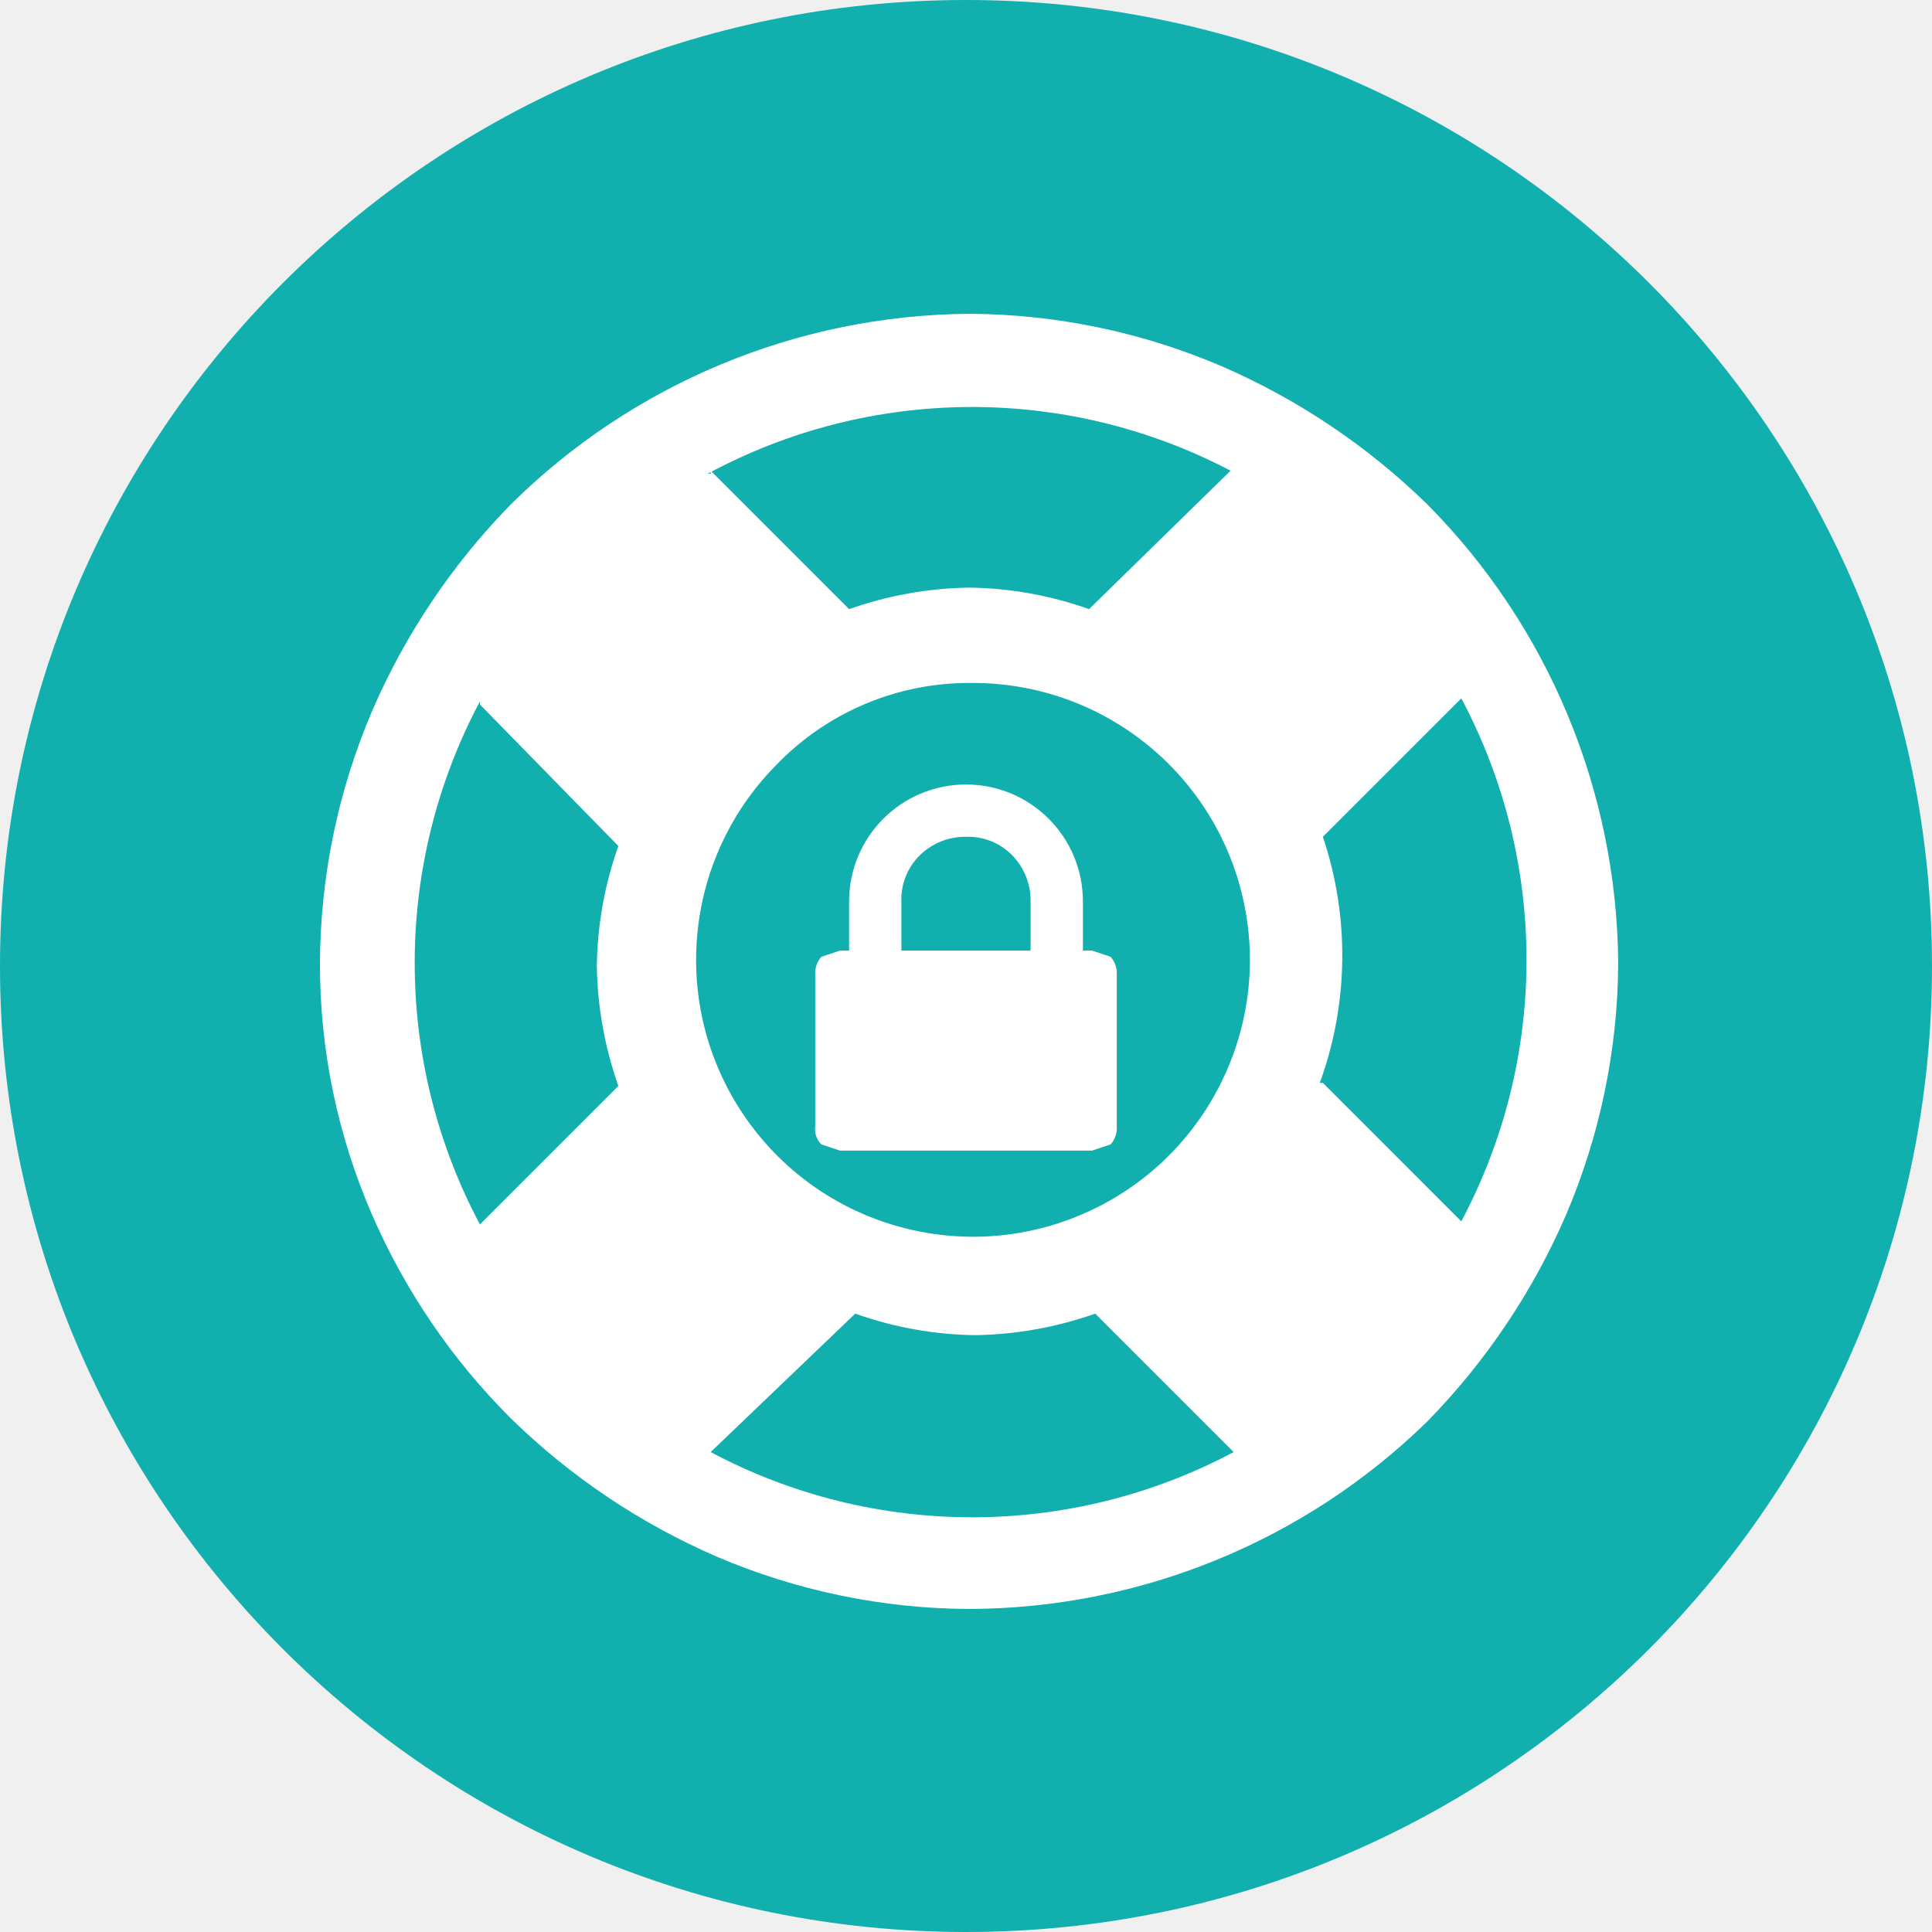
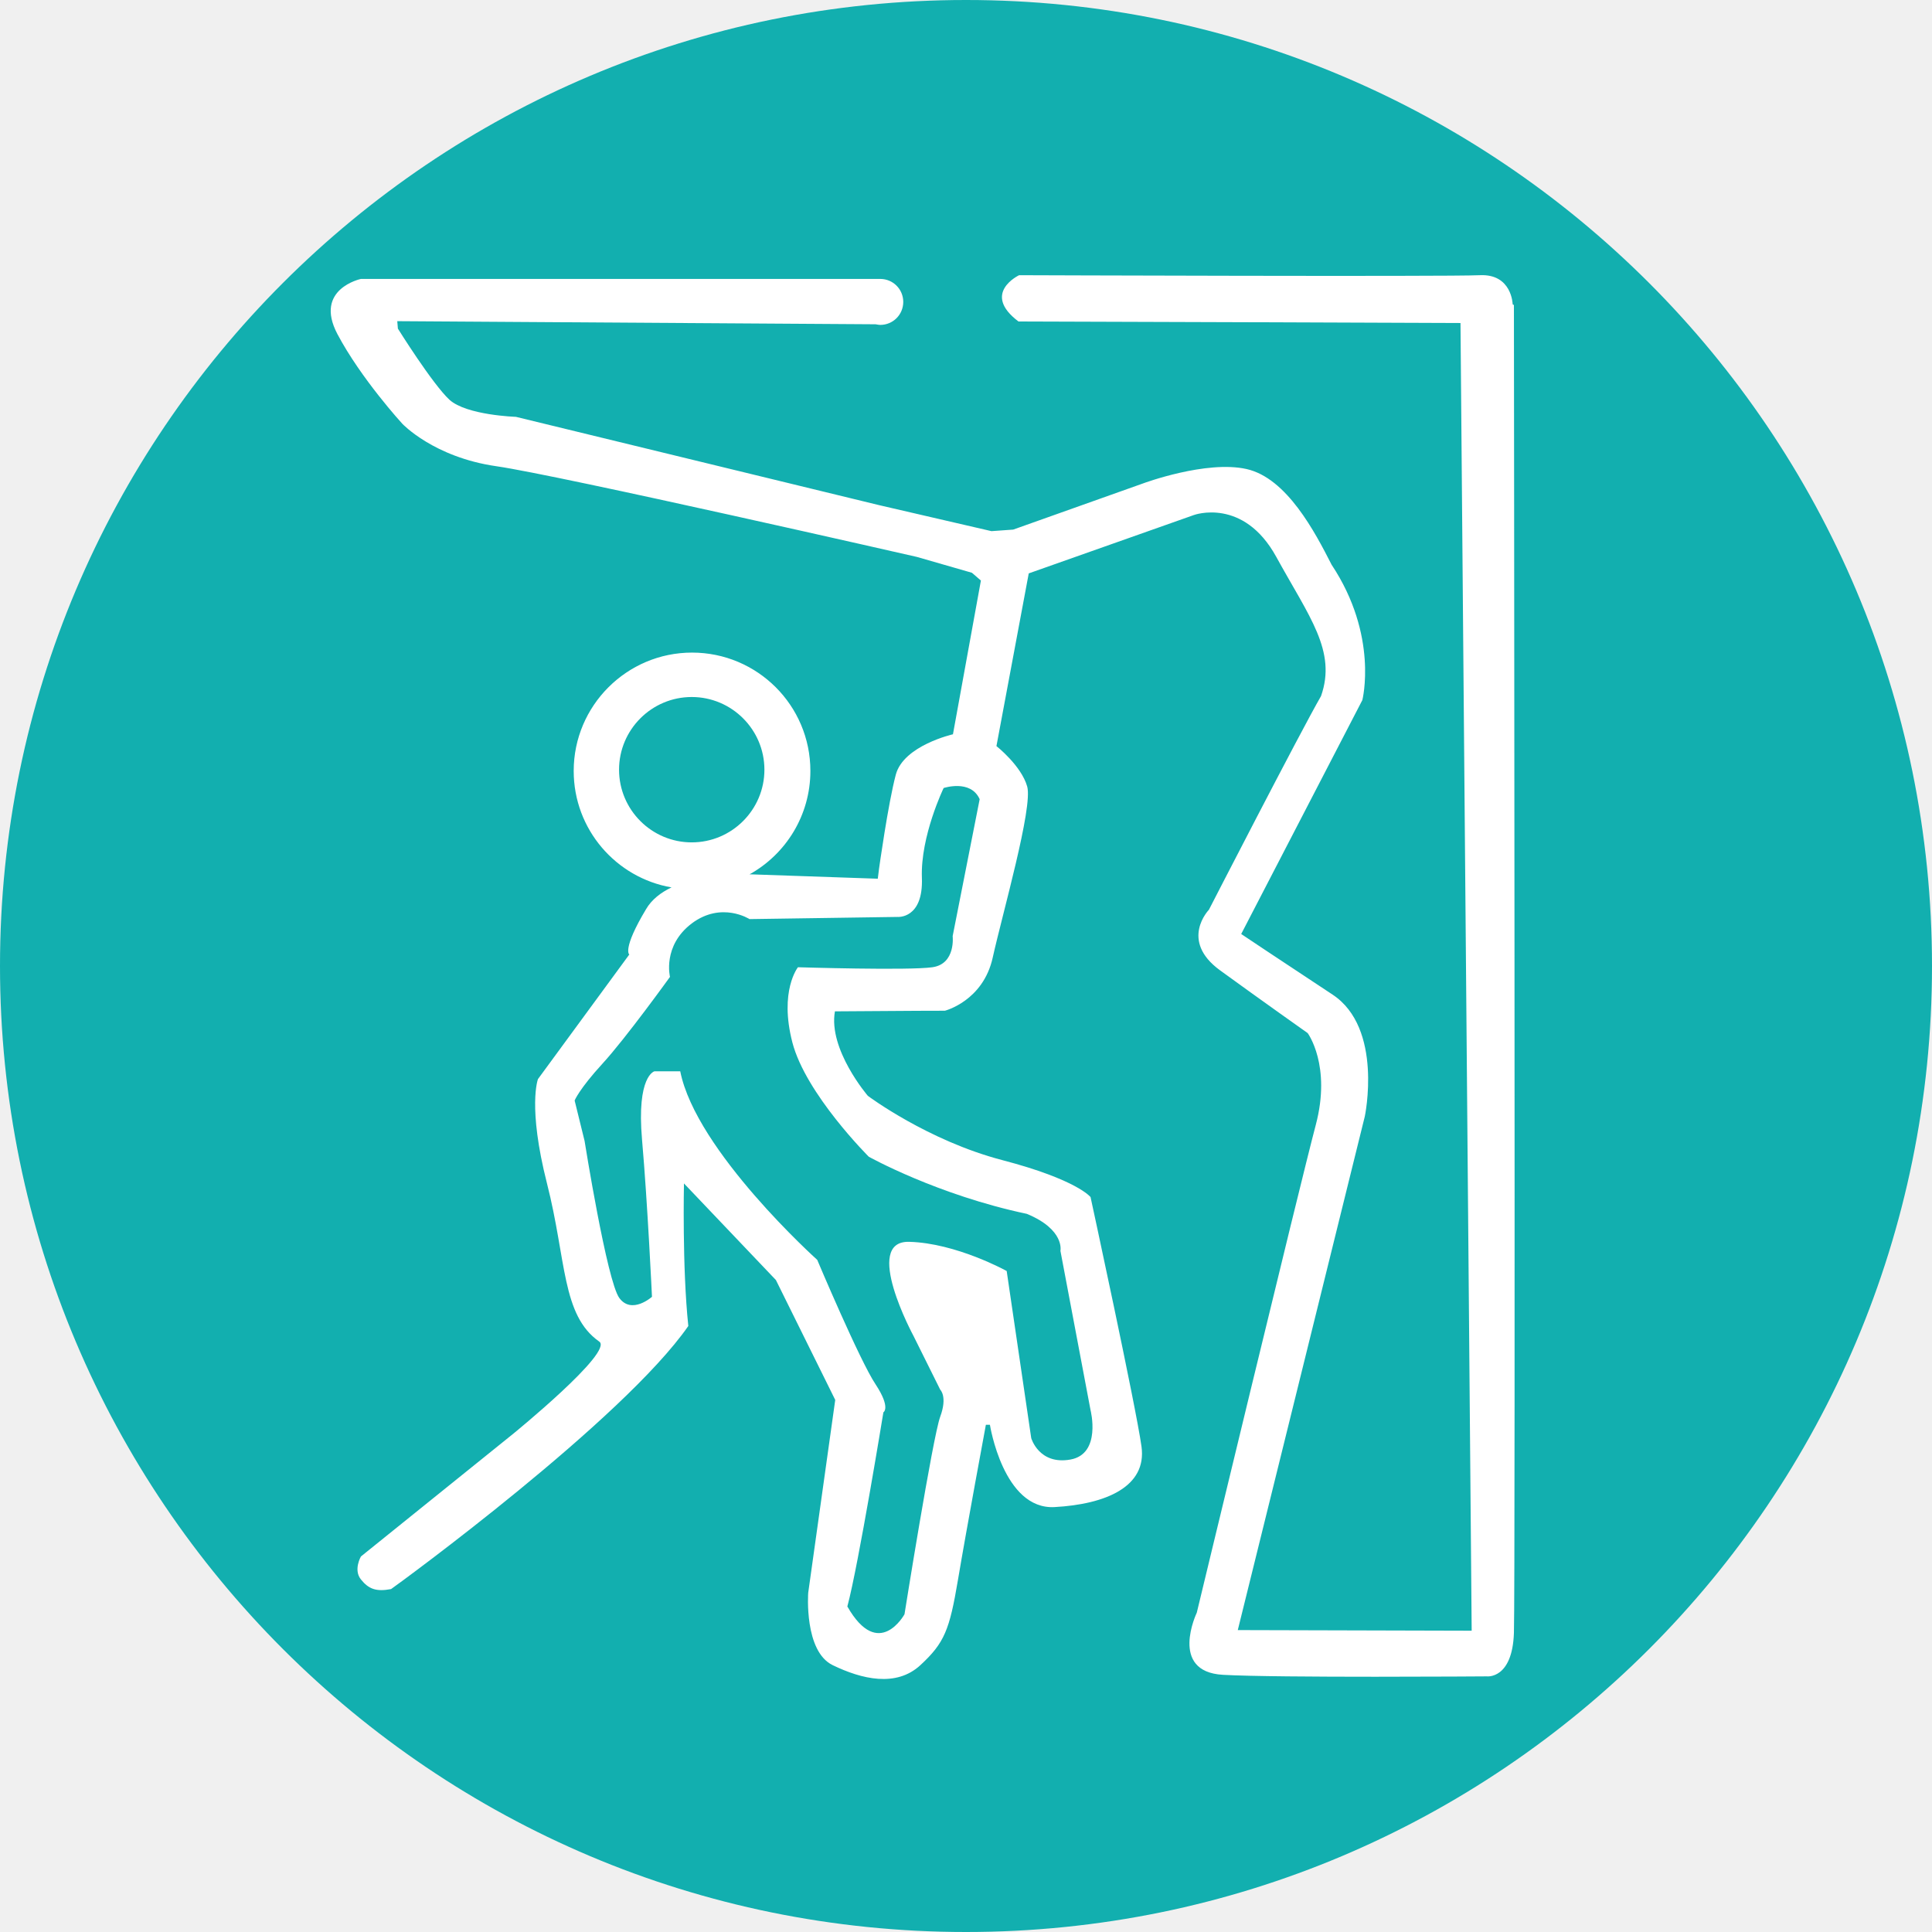
- <svg xmlns="http://www.w3.org/2000/svg" id="Pagina_inicia_Movil" data-name="Pagina inicia Movil" viewBox="0 0 62.8 62.8">
+ <svg xmlns="http://www.w3.org/2000/svg" id="Pagina_inicia_Movil" data-name="Pagina inicia Movil" viewBox="0 0 62.2 62.2">
  <defs>
-     <style>.cls-1{fill:#12afaf;}.cls-2{fill:#fff;}</style>
+     <style>
+       .cls-1 {
+         fill: #fff;
+       }
+ 
+       .cls-2 {
+         fill: #12afaf;
+       }
+     </style>
  </defs>
-   <circle class="cls-1" cx="31.4" cy="31.4" r="31.4" />
-   <path class="cls-2" d="M1031,2174.4v-4.9a0.8,0.8,0,0,1,.2-0.6l0.6-.2h0.3v-1.6a3.8,3.8,0,0,1,7.6,0v1.6h0.3l0.6,0.2a0.8,0.8,0,0,1,.2.6v4.9a0.8,0.8,0,0,1-.2.6l-0.6.2h-8.2l-0.6-.2A0.7,0.7,0,0,1,1031,2174.4Zm2.7-5.7h4.3v-1.6a2.1,2.1,0,0,0-.6-1.5,2,2,0,0,0-1.5-.6,2.1,2.1,0,0,0-1.5.6,2,2,0,0,0-.6,1.5v1.6h-0.1Z" transform="translate(-1004.5 -2137.8)" />
-   <path class="cls-2" d="M1016.6,2177.3a20.4,20.4,0,0,1-1.7-8.2,21.1,21.1,0,0,1,1.7-8.2,22.2,22.2,0,0,1,4.5-6.7,21.4,21.4,0,0,1,14.9-6.2,21.1,21.1,0,0,1,8.2,1.7,22.2,22.2,0,0,1,6.7,4.5,21.4,21.4,0,0,1,6.2,14.9,21.1,21.1,0,0,1-1.7,8.2,22.2,22.2,0,0,1-4.5,6.7,21.4,21.4,0,0,1-14.9,6.1,21.1,21.1,0,0,1-8.2-1.7,22.2,22.2,0,0,1-6.7-4.5A21.4,21.4,0,0,1,1016.6,2177.3Zm3.5-16.7a18.1,18.1,0,0,0,0,17l4.5-4.5a12.3,12.3,0,0,1-.7-3.9,12.1,12.1,0,0,1,.7-3.9l-4.5-4.6h0Zm9.6,2.1a9,9,0,1,0,6.4-2.7,8.7,8.7,0,0,0-6.4,2.7h0Zm-2.1-9.6,4.5,4.5a12.3,12.3,0,0,1,3.9-.7,12.1,12.1,0,0,1,3.9.7l4.6-4.5a18.1,18.1,0,0,0-17,.1h0.1Zm0,31.9a18.1,18.1,0,0,0,17,0l-4.5-4.5a12.3,12.3,0,0,1-3.9.7,12.1,12.1,0,0,1-3.9-.7Zm19.9-12,4.5,4.5a18.1,18.1,0,0,0,0-17l-4.5,4.5a12.1,12.1,0,0,1-.1,8h0.1Z" transform="translate(-1004.5 -2137.8)" />
+   <circle class="cls-2" cx="31.1" cy="31.1" r="31.1" />
+   <path class="cls-1" d="m48.7,9.8s-.02-.99-1.06-.94c-1.04.05-14.83,0-14.83,0,0,0-1.23.58-.02,1.49,1.42,0,14.23.05,14.23.05l.36,42.1-7.53-.02,4.09-16.54s.6-2.84-1.04-3.92-2.94-1.95-2.94-1.95l3.9-7.53s.53-2.07-.99-4.36c-.53-1.04-1.44-2.79-2.74-3.08-1.3-.29-3.32.46-3.32.46l-4.19,1.49-.7.05-3.63-.84-11.68-2.84s-1.59-.05-2.14-.55c-.55-.51-1.66-2.29-1.66-2.29l-.02-.24,15.4.1s.1.02.15.02c.41,0,.74-.33.74-.74s-.33-.74-.74-.74c0,0,0,0,0,0h0s-16.72,0-16.72,0c0,0-1.52.32-.76,1.77.76,1.44,2.09,2.89,2.09,2.89,0,0,1.01,1.08,3.03,1.37,2.02.29,13.54,2.92,13.54,2.92l1.77.51.29.25-.9,4.95s-1.59.36-1.84,1.3c-.25.94-.54,3.03-.54,3.03l-.04.32-4.06-.14s-.03,0-.07,0c1.17-.65,1.96-1.9,1.96-3.33,0-2.11-1.71-3.81-3.81-3.81s-3.81,1.71-3.81,3.81c0,1.88,1.36,3.44,3.15,3.75-.34.16-.64.39-.82.7-.78,1.3-.54,1.46-.54,1.46l-2.94,4.01s-.34.88.29,3.36c.63,2.47.47,4.24,1.68,5.09.49.32-2.78,2.98-2.78,2.98l-4.89,3.94s-.25.43,0,.74c.25.31.49.4.97.31.29-.2,7.47-5.45,9.57-8.47-.2-1.9-.14-4.59-.14-4.59l2.96,3.11,1.91,3.86-.87,6.21s-.14,1.88.79,2.33,2.04.72,2.82,0c.78-.72.94-1.14,1.21-2.74.27-1.61.9-5,.9-5h.13s.43,2.74,2.08,2.65c1.64-.09,2.98-.65,2.8-1.95s-1.64-8.03-1.64-8.03c0,0-.43-.56-2.84-1.19s-4.33-2.07-4.33-2.07c0,0-1.28-1.49-1.06-2.72,2.43-.02,3.54-.02,3.54-.02,0,0,1.23-.31,1.54-1.71.31-1.4,1.3-4.84,1.11-5.51-.19-.67-.99-1.3-.99-1.3l1.04-5.56,5.32-1.88s1.59-.58,2.65,1.35c1.06,1.93,1.95,3.03,1.44,4.48-.67,1.16-3.61,6.88-3.61,6.88,0,0-.96.99.36,1.95,1.32.96,2.82,2.02,2.82,2.02,0,0,.77,1.04.26,2.96s-3.83,15.7-3.83,15.7c0,0-.91,1.9.84,2,1.76.1,8.5.05,8.5.05,0,0,.82.1.87-1.4.05-1.49,0-42.75,0-42.75Zm-28.77,14.98c0-1.29,1.05-2.34,2.34-2.34s2.34,1.05,2.34,2.34-1.05,2.34-2.34,2.34-2.34-1.05-2.34-2.34Zm10.74,5.35s.11.9-.65,1.01c-.76.11-4.33,0-4.33,0,0,0-.61.76-.18,2.42.43,1.66,2.46,3.68,2.46,3.68,0,0,2.2,1.23,5.09,1.84,1.23.51,1.08,1.19,1.08,1.19l.97,5.13s.36,1.41-.65,1.59c-1.01.18-1.26-.69-1.26-.69l-.79-5.38s-1.62-.9-3.14-.94c-1.52-.04.14,3.03.14,3.03l.86,1.73s.24.22,0,.87-1.15,6.36-1.15,6.36c0,0-.83,1.52-1.84-.25.36-1.34,1.16-6.25,1.16-6.25,0,0,.25-.14-.25-.9-.51-.76-1.88-4.01-1.88-4.01,0,0-3.9-3.5-4.41-6.07h-.83s-.58.14-.4,2.2c.18,2.06.32,5.06.32,5.06,0,0-.65.58-1.05.04-.4-.54-1.12-5.06-1.12-5.06l-.32-1.3s.14-.36.9-1.19c.76-.83,2.17-2.79,2.17-2.79,0,0-.25-1,.7-1.72.96-.72,1.86-.14,1.86-.14l4.77-.07s.83.07.78-1.26c-.05-1.34.7-2.89.7-2.89,0,0,.87-.29,1.16.36l-.87,4.41Z" />
</svg>
